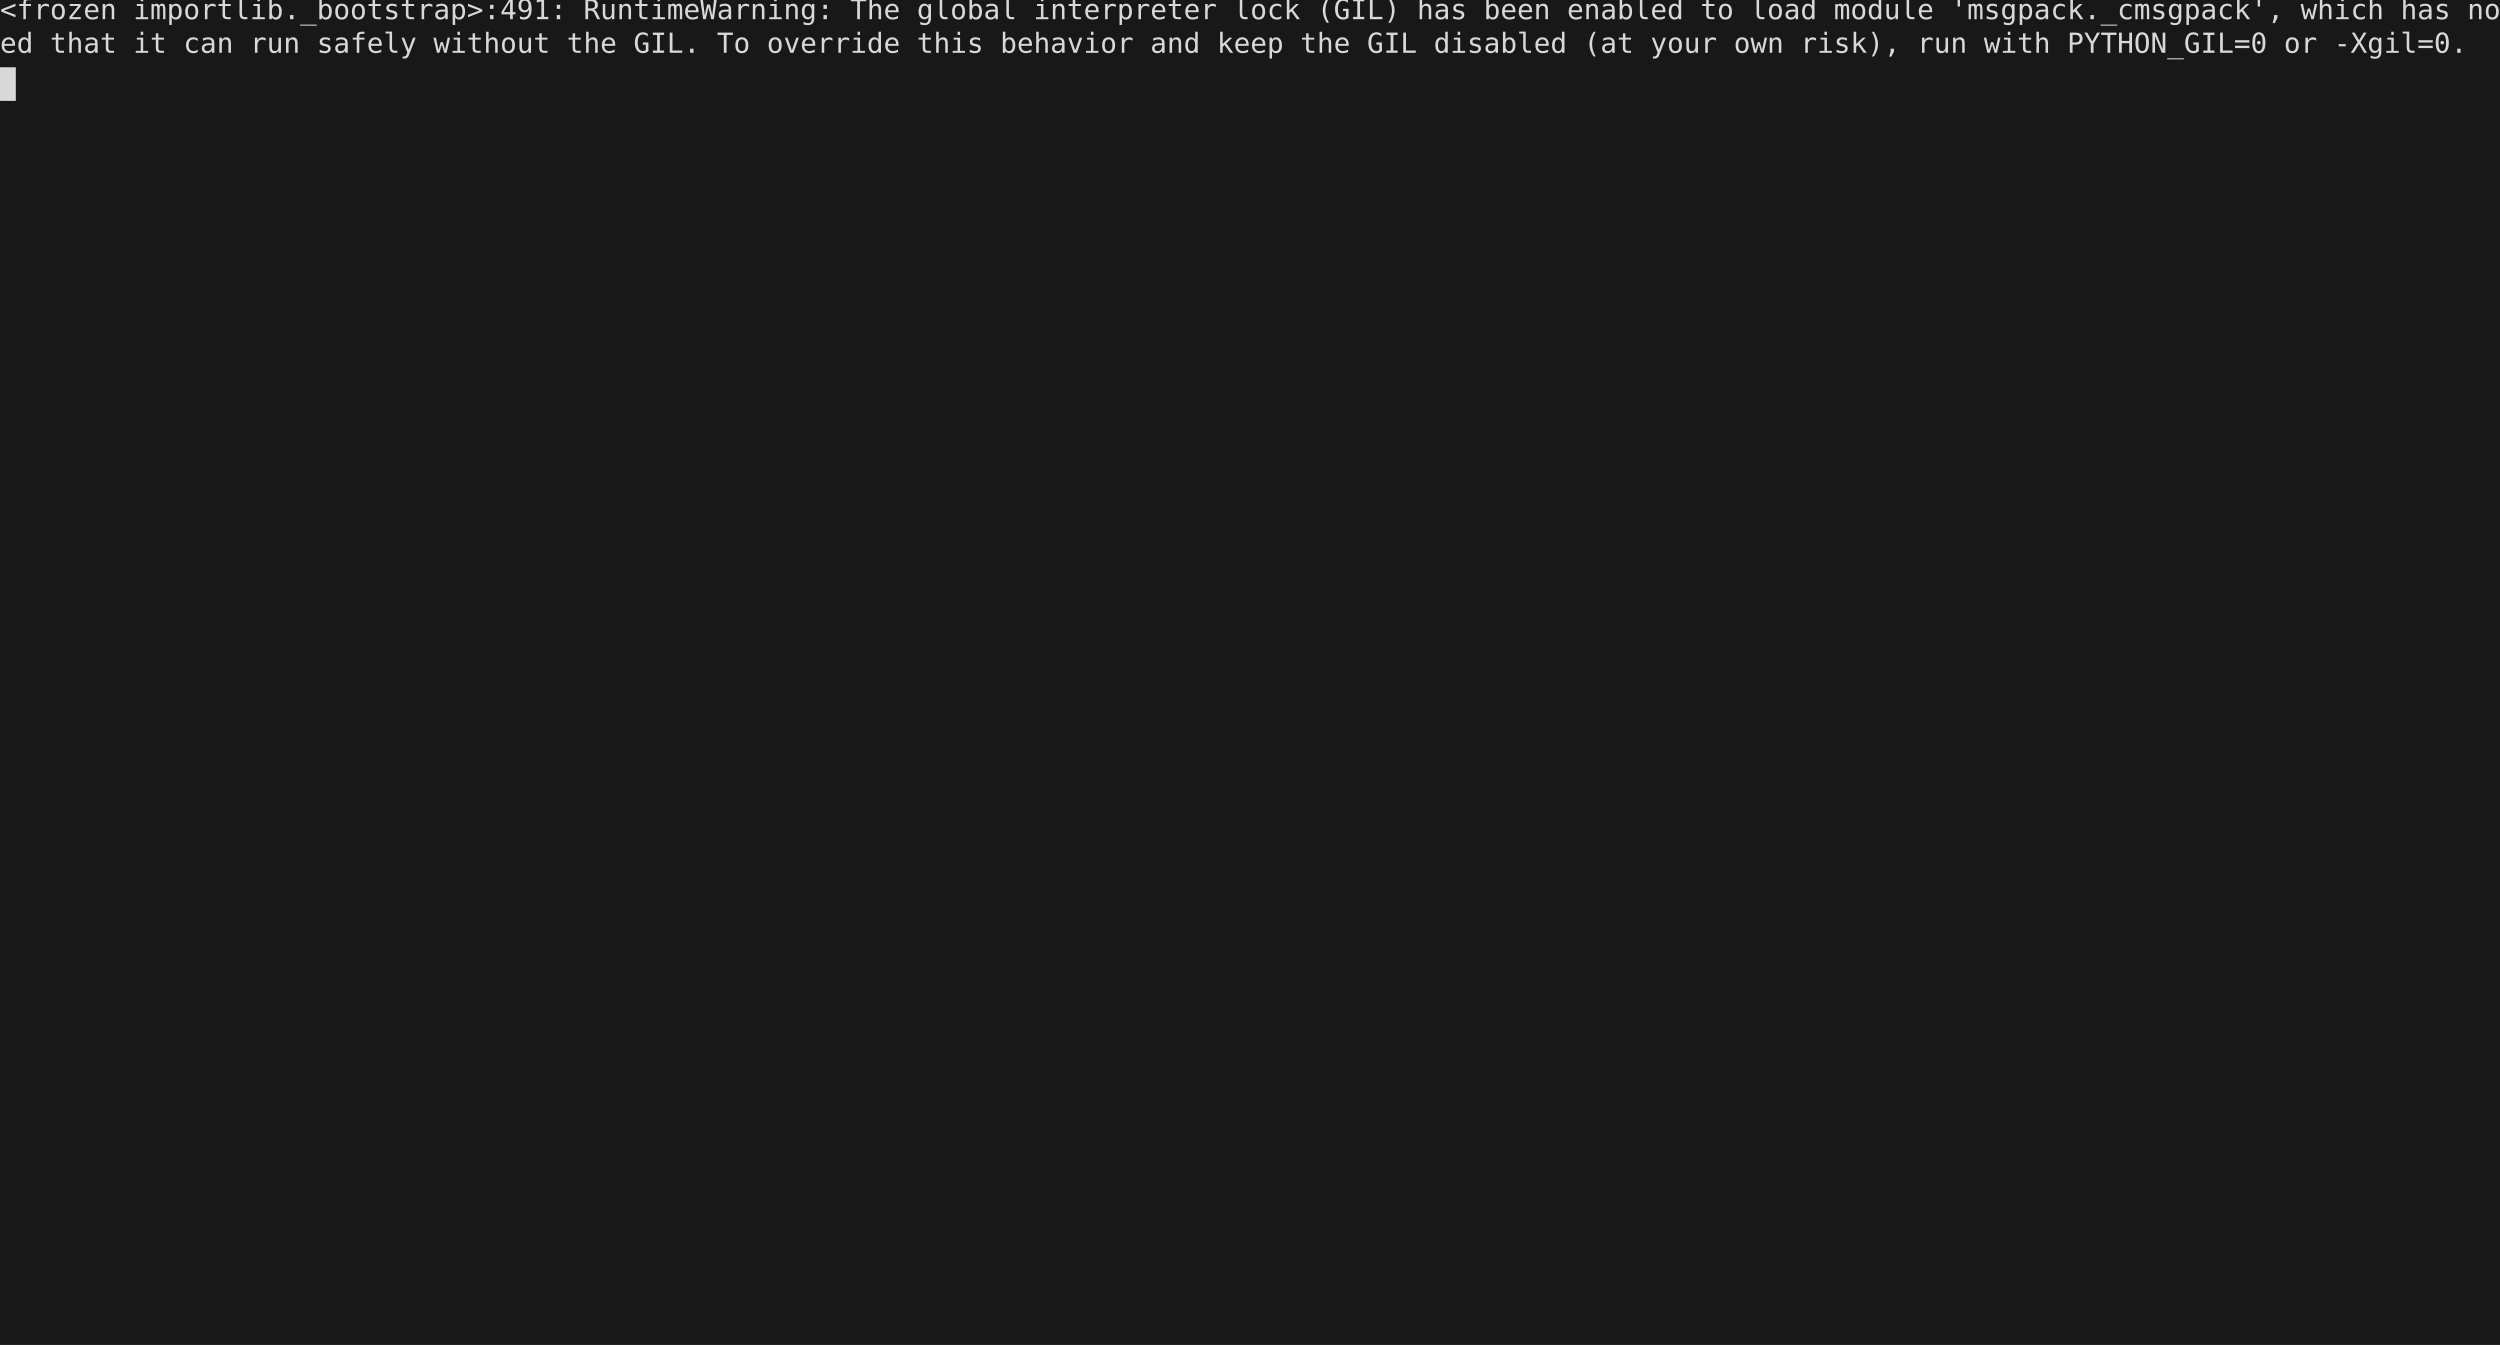
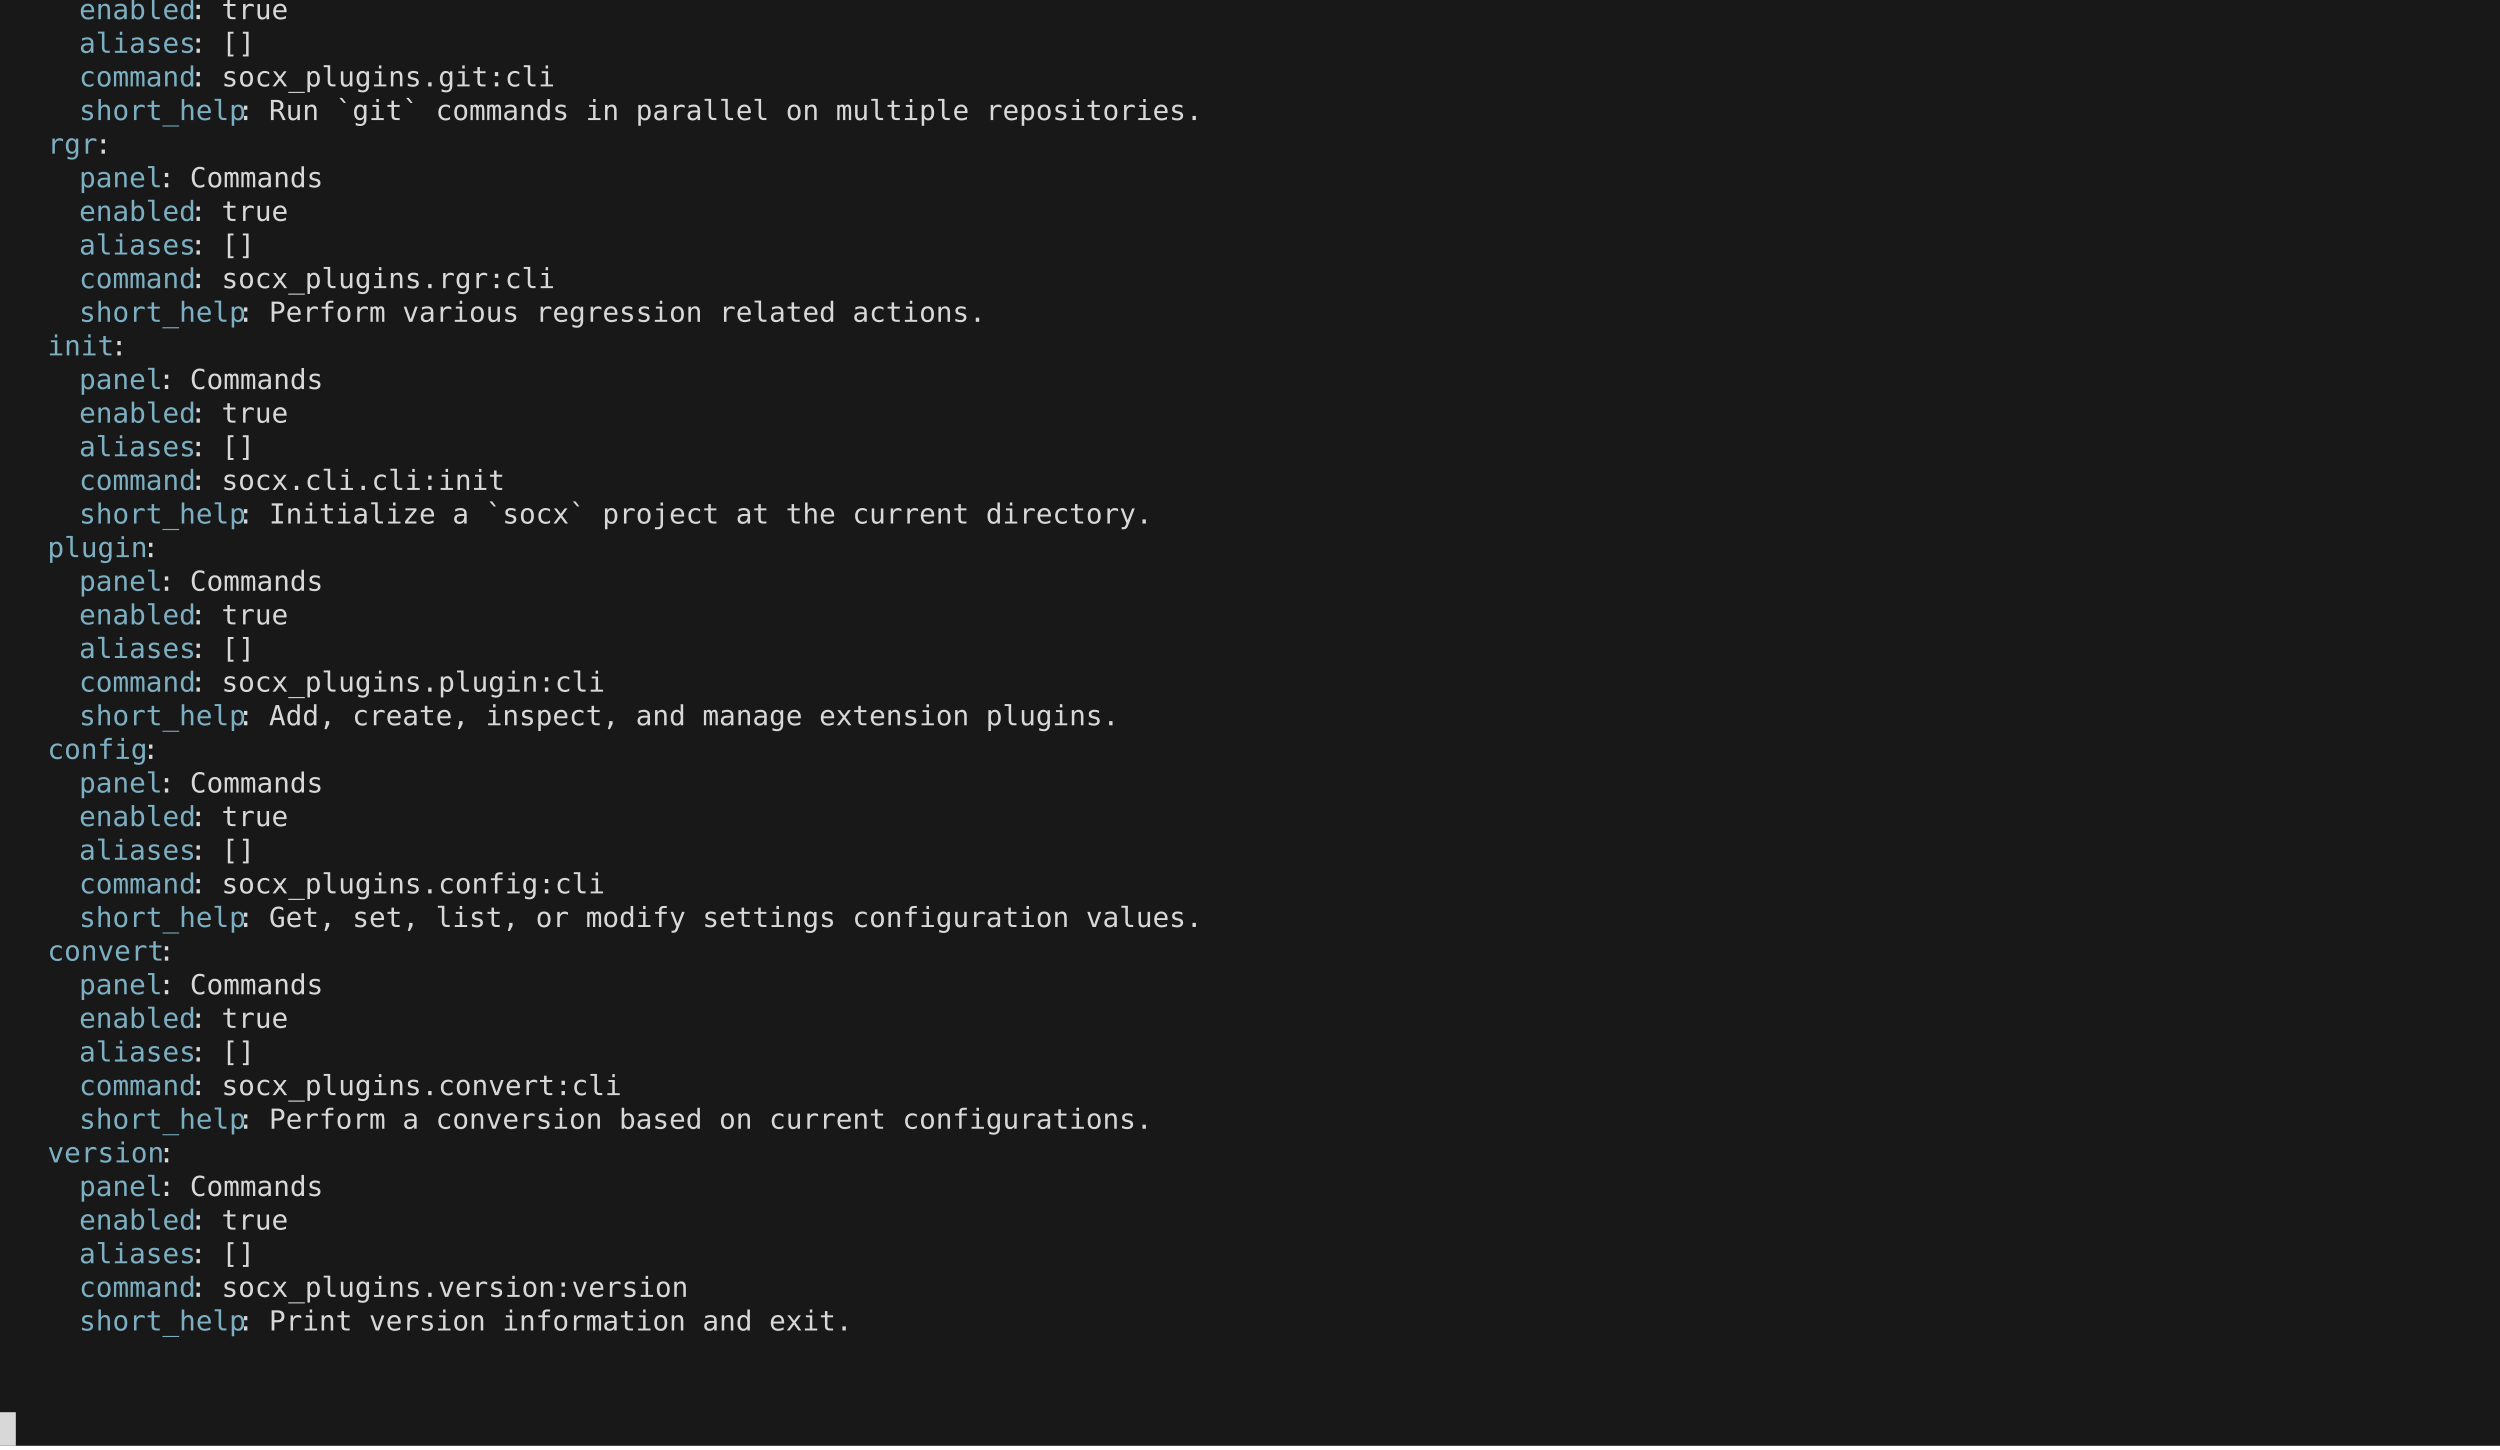
- <svg xmlns="http://www.w3.org/2000/svg" xmlns:ns1="https://github.com/nbedos/termtosvg" xmlns:xlink="http://www.w3.org/1999/xlink" id="terminal" baseProfile="full" viewBox="0 0 1264 682" width="1264" version="1.1">
+ <svg xmlns="http://www.w3.org/2000/svg" xmlns:ns1="https://github.com/nbedos/termtosvg" xmlns:xlink="http://www.w3.org/1999/xlink" id="terminal" baseProfile="full" viewBox="0 0 1264 733" width="1264" version="1.1">
  <defs>
    <ns1:template_settings>
-       <ns1:screen_geometry columns="158" rows="40" />
+       <ns1:screen_geometry columns="158" rows="43" />
      <ns1:animation type="css" />
    </ns1:template_settings>
    <style type="text/css" id="generated-style">#screen {
                font-family: 'DejaVu Sans Mono', monospace;
                font-style: normal;
                font-size: 14px;
            }

        text {
            dominant-baseline: text-before-edge;
            white-space: pre;
        }

            :root {
-                 --animation-duration: 3328ms;
+                 --animation-duration: 1000ms;
            }

            @keyframes roll {
                0.000%{transform:translateY(0px)}
- 9.856%{transform:translateY(-714px)}
- 100.000%{transform:translateY(-714px)}
+ 100.000%{transform:translateY(0px)}
            }

            #screen_view {
-                 animation-duration: 3328ms;
+                 animation-duration: 1000ms;
                animation-iteration-count:infinite;
                animation-name:roll;
                animation-timing-function: steps(1,end);
                animation-fill-mode: forwards;
            }
        </style>
    <style type="text/css" id="user-style">
            /* The colors defined below are the default 16 colors used for rendering text of the terminal. Adjust
               them as needed.
               base16-default-dark color theme (source: http://chriskempson.com/projects/base16/) */
            .foreground {fill: #d8d8d8;}
            .background {fill: #181818;}
            .color0 {fill: #181818;}
            .color1 {fill: #ab4642;}
            .color2 {fill: #a1b56c;}
            .color3 {fill: #f7ca88;}
            .color4 {fill: #7cafc2;}
            .color5 {fill: #ba8baf;}
            .color6 {fill: #86c1b9;}
            .color7 {fill: #d8d8d8;}
            .color8 {fill: #585858;}
            .color9 {fill: #ab4642;}
            .color10 {fill: #a1b56C;}
            .color11 {fill: #f7ca88;}
            .color12 {fill: #7cafc2;}
            .color13 {fill: #ba8baf;}
            .color14 {fill: #86c1b9;}
            .color15 {fill: #f8f8f8;}
        </style>
  </defs>
-   <svg id="screen" width="1264" height="680" viewBox="0 0 1264 680" preserveAspectRatio="xMidYMin slice">
+   <svg id="screen" width="1264" height="731" viewBox="0 0 1264 731" preserveAspectRatio="xMidYMin slice">
    <rect class="background" height="100%" width="100%" x="0" y="0" />
    <defs>
      <g id="g1">
-         <text x="0" textLength="1264" class="foreground">&lt;frozen importlib._bootstrap&gt;:491: RuntimeWarning: The global interpreter lock (GIL) has been enabled to load module 'msgpack._cmsgpack', which has not declar</text>
+         <text x="0" textLength="8" class="foreground"> </text>
+         <text x="8" textLength="32" class="color8">    </text>
+         <text x="40" textLength="56" class="color12">enabled</text>
+         <text x="96" textLength="8" class="foreground">:</text>
+         <text x="104" textLength="8" class="color8"> </text>
+         <text x="112" textLength="1152" class="foreground">true                                                                                                                                            </text>
      </g>
      <g id="g2">
-         <text x="0" textLength="1184" class="foreground">ed that it can run safely without the GIL. To override this behavior and keep the GIL disabled (at your own risk), run with PYTHON_GIL=0 or -Xgil=0.</text>
+         <text x="0" textLength="8" class="foreground"> </text>
+         <text x="8" textLength="32" class="color8">    </text>
+         <text x="40" textLength="56" class="color12">aliases</text>
+         <text x="96" textLength="8" class="foreground">:</text>
+         <text x="104" textLength="8" class="color8"> </text>
+         <text x="112" textLength="1152" class="foreground">[]                                                                                                                                              </text>
      </g>
      <g id="g3">
-         <text x="0" textLength="8" class="background"> </text>
+         <text x="0" textLength="8" class="foreground"> </text>
+         <text x="8" textLength="32" class="color8">    </text>
+         <text x="40" textLength="56" class="color12">command</text>
+         <text x="96" textLength="8" class="foreground">:</text>
+         <text x="104" textLength="8" class="color8"> </text>
+         <text x="112" textLength="1152" class="foreground">socx_plugins.git:cli                                                                                                                            </text>
      </g>
      <g id="g4">
+         <text x="0" textLength="8" class="foreground"> </text>
+         <text x="8" textLength="32" class="color8">    </text>
+         <text x="40" textLength="80" class="color12">short_help</text>
+         <text x="120" textLength="8" class="foreground">:</text>
+         <text x="128" textLength="8" class="color8"> </text>
+         <text x="136" textLength="1128" class="foreground">Run `git` commands in parallel on multiple repositories.                                                                                     </text>
+       </g>
+       <g id="g5">
+         <text x="0" textLength="8" class="foreground"> </text>
+         <text x="8" textLength="16" class="color8">  </text>
+         <text x="24" textLength="24" class="color12">rgr</text>
+         <text x="48" textLength="1216" class="foreground">:                                                                                                                                                       </text>
+       </g>
+       <g id="g6">
        <text x="0" textLength="8" class="foreground"> </text>
        <text x="8" textLength="32" class="color8">    </text>
        <text x="40" textLength="40" class="color12">panel</text>
        <text x="80" textLength="8" class="foreground">:</text>
        <text x="88" textLength="8" class="color8"> </text>
-         <text x="96" textLength="1168" class="foreground">commands                                                                                                                                          </text>
-       </g>
-       <g id="g5">
-         <text x="0" textLength="8" class="foreground"> </text>
-         <text x="8" textLength="32" class="color8">    </text>
-         <text x="40" textLength="32" class="color12">help</text>
-         <text x="72" textLength="8" class="foreground">:</text>
-         <text x="80" textLength="8" class="color8"> </text>
-         <text x="88" textLength="1176" class="foreground">print version information and exit.                                                                                                                </text>
-       </g>
-       <g id="g6">
+         <text x="96" textLength="1168" class="foreground">Commands                                                                                                                                          </text>
+       </g>
+       <g id="g7">
+         <text x="0" textLength="8" class="foreground"> </text>
+         <text x="8" textLength="32" class="color8">    </text>
+         <text x="40" textLength="56" class="color12">command</text>
+         <text x="96" textLength="8" class="foreground">:</text>
+         <text x="104" textLength="8" class="color8"> </text>
+         <text x="112" textLength="1152" class="foreground">socx_plugins.rgr:cli                                                                                                                            </text>
+       </g>
+       <g id="g8">
+         <text x="0" textLength="8" class="foreground"> </text>
+         <text x="8" textLength="32" class="color8">    </text>
+         <text x="40" textLength="80" class="color12">short_help</text>
+         <text x="120" textLength="8" class="foreground">:</text>
+         <text x="128" textLength="8" class="color8"> </text>
+         <text x="136" textLength="1128" class="foreground">Perform various regression related actions.                                                                                                  </text>
+       </g>
+       <g id="g9">
+         <text x="0" textLength="8" class="foreground"> </text>
+         <text x="8" textLength="16" class="color8">  </text>
+         <text x="24" textLength="32" class="color12">init</text>
+         <text x="56" textLength="1208" class="foreground">:                                                                                                                                                      </text>
+       </g>
+       <g id="g10">
+         <text x="0" textLength="8" class="foreground"> </text>
+         <text x="8" textLength="32" class="color8">    </text>
+         <text x="40" textLength="56" class="color12">command</text>
+         <text x="96" textLength="8" class="foreground">:</text>
+         <text x="104" textLength="8" class="color8"> </text>
+         <text x="112" textLength="1152" class="foreground">socx.cli.cli:init                                                                                                                               </text>
+       </g>
+       <g id="g11">
+         <text x="0" textLength="8" class="foreground"> </text>
+         <text x="8" textLength="32" class="color8">    </text>
+         <text x="40" textLength="80" class="color12">short_help</text>
+         <text x="120" textLength="8" class="foreground">:</text>
+         <text x="128" textLength="8" class="color8"> </text>
+         <text x="136" textLength="1128" class="foreground">Initialize a `socx` project at the current directory.                                                                                        </text>
+       </g>
+       <g id="g12">
+         <text x="0" textLength="8" class="foreground"> </text>
+         <text x="8" textLength="16" class="color8">  </text>
+         <text x="24" textLength="48" class="color12">plugin</text>
+         <text x="72" textLength="1192" class="foreground">:                                                                                                                                                    </text>
+       </g>
+       <g id="g13">
+         <text x="0" textLength="8" class="foreground"> </text>
+         <text x="8" textLength="32" class="color8">    </text>
+         <text x="40" textLength="56" class="color12">command</text>
+         <text x="96" textLength="8" class="foreground">:</text>
+         <text x="104" textLength="8" class="color8"> </text>
+         <text x="112" textLength="1152" class="foreground">socx_plugins.plugin:cli                                                                                                                         </text>
+       </g>
+       <g id="g14">
+         <text x="0" textLength="8" class="foreground"> </text>
+         <text x="8" textLength="32" class="color8">    </text>
+         <text x="40" textLength="80" class="color12">short_help</text>
+         <text x="120" textLength="8" class="foreground">:</text>
+         <text x="128" textLength="8" class="color8"> </text>
+         <text x="136" textLength="1128" class="foreground">Add, create, inspect, and manage extension plugins.                                                                                          </text>
+       </g>
+       <g id="g15">
+         <text x="0" textLength="8" class="foreground"> </text>
+         <text x="8" textLength="16" class="color8">  </text>
+         <text x="24" textLength="48" class="color12">config</text>
+         <text x="72" textLength="1192" class="foreground">:                                                                                                                                                    </text>
+       </g>
+       <g id="g16">
+         <text x="0" textLength="8" class="foreground"> </text>
+         <text x="8" textLength="32" class="color8">    </text>
+         <text x="40" textLength="56" class="color12">command</text>
+         <text x="96" textLength="8" class="foreground">:</text>
+         <text x="104" textLength="8" class="color8"> </text>
+         <text x="112" textLength="1152" class="foreground">socx_plugins.config:cli                                                                                                                         </text>
+       </g>
+       <g id="g17">
+         <text x="0" textLength="8" class="foreground"> </text>
+         <text x="8" textLength="32" class="color8">    </text>
+         <text x="40" textLength="80" class="color12">short_help</text>
+         <text x="120" textLength="8" class="foreground">:</text>
+         <text x="128" textLength="8" class="color8"> </text>
+         <text x="136" textLength="1128" class="foreground">Get, set, list, or modify settings configuration values.                                                                                     </text>
+       </g>
+       <g id="g18">
        <text x="0" textLength="8" class="foreground"> </text>
        <text x="8" textLength="16" class="color8">  </text>
        <text x="24" textLength="56" class="color12">convert</text>
        <text x="80" textLength="1184" class="foreground">:                                                                                                                                                   </text>
      </g>
-       <g id="g7">
+       <g id="g19">
        <text x="0" textLength="8" class="foreground"> </text>
        <text x="8" textLength="32" class="color8">    </text>
        <text x="40" textLength="56" class="color12">command</text>
        <text x="96" textLength="8" class="foreground">:</text>
        <text x="104" textLength="8" class="color8"> </text>
        <text x="112" textLength="1152" class="foreground">socx_plugins.convert:cli                                                                                                                        </text>
      </g>
-       <g id="g8">
-         <text x="0" textLength="8" class="foreground"> </text>
-         <text x="8" textLength="32" class="color8">    </text>
-         <text x="40" textLength="56" class="color12">aliases</text>
-         <text x="96" textLength="8" class="foreground">:</text>
-         <text x="104" textLength="8" class="color8"> </text>
-         <text x="112" textLength="1152" class="foreground">[]                                                                                                                                              </text>
-       </g>
-       <g id="g9">
-         <text x="0" textLength="8" class="foreground"> </text>
-         <text x="8" textLength="32" class="color8">    </text>
-         <text x="40" textLength="56" class="color12">enabled</text>
-         <text x="96" textLength="8" class="foreground">:</text>
-         <text x="104" textLength="8" class="color8"> </text>
-         <text x="112" textLength="1152" class="foreground">true                                                                                                                                            </text>
-       </g>
-       <g id="g10">
-         <text x="0" textLength="8" class="foreground"> </text>
-         <text x="8" textLength="32" class="color8">    </text>
-         <text x="40" textLength="32" class="color12">help</text>
-         <text x="72" textLength="8" class="foreground">:</text>
-         <text x="80" textLength="8" class="color8"> </text>
-         <text x="88" textLength="1176" class="foreground">perform a conversion based on current configurations.                                                                                              </text>
-       </g>
-       <g id="g11">
-         <text x="0" textLength="8" class="foreground"> </text>
-         <text x="8" textLength="16" class="color8">  </text>
-         <text x="24" textLength="48" class="color12">config</text>
-         <text x="72" textLength="1192" class="foreground">:                                                                                                                                                    </text>
-       </g>
-       <g id="g12">
-         <text x="0" textLength="8" class="foreground"> </text>
-         <text x="8" textLength="32" class="color8">    </text>
-         <text x="40" textLength="56" class="color12">command</text>
-         <text x="96" textLength="8" class="foreground">:</text>
-         <text x="104" textLength="8" class="color8"> </text>
-         <text x="112" textLength="1152" class="foreground">socx_plugins.config:cli                                                                                                                         </text>
-       </g>
-       <g id="g13">
-         <text x="0" textLength="8" class="foreground"> </text>
-         <text x="8" textLength="32" class="color8">    </text>
-         <text x="40" textLength="32" class="color12">help</text>
-         <text x="72" textLength="8" class="foreground">:</text>
-         <text x="80" textLength="8" class="color8"> </text>
-         <text x="88" textLength="1176" class="foreground">get, set, list, or modify settings configuration values.                                                                                           </text>
-       </g>
-       <g id="g14">
-         <text x="0" textLength="8" class="foreground"> </text>
-         <text x="8" textLength="16" class="color8">  </text>
-         <text x="24" textLength="48" class="color12">plugin</text>
-         <text x="72" textLength="1192" class="foreground">:                                                                                                                                                    </text>
-       </g>
-       <g id="g15">
-         <text x="0" textLength="8" class="foreground"> </text>
-         <text x="8" textLength="32" class="color8">    </text>
-         <text x="40" textLength="56" class="color12">command</text>
-         <text x="96" textLength="8" class="foreground">:</text>
-         <text x="104" textLength="8" class="color8"> </text>
-         <text x="112" textLength="1152" class="foreground">socx_plugins.plugin:cli                                                                                                                         </text>
-       </g>
-       <g id="g16">
-         <text x="0" textLength="8" class="foreground"> </text>
-         <text x="8" textLength="32" class="color8">    </text>
-         <text x="40" textLength="32" class="color12">help</text>
-         <text x="72" textLength="8" class="foreground">:</text>
-         <text x="80" textLength="8" class="color8"> </text>
-         <text x="88" textLength="1176" class="foreground">add, create, inspect, and manage extension plugins.                                                                                                </text>
-       </g>
-       <g id="g17">
-         <text x="0" textLength="8" class="foreground"> </text>
-         <text x="8" textLength="16" class="color8">  </text>
-         <text x="24" textLength="24" class="color12">rgr</text>
-         <text x="48" textLength="1216" class="foreground">:                                                                                                                                                       </text>
-       </g>
-       <g id="g18">
-         <text x="0" textLength="8" class="foreground"> </text>
-         <text x="8" textLength="32" class="color8">    </text>
-         <text x="40" textLength="56" class="color12">command</text>
-         <text x="96" textLength="8" class="foreground">:</text>
-         <text x="104" textLength="8" class="color8"> </text>
-         <text x="112" textLength="1152" class="foreground">socx_plugins.rgr:cli                                                                                                                            </text>
-       </g>
-       <g id="g19">
-         <text x="0" textLength="8" class="foreground"> </text>
-         <text x="8" textLength="32" class="color8">    </text>
-         <text x="40" textLength="32" class="color12">help</text>
-         <text x="72" textLength="8" class="foreground">:</text>
-         <text x="80" textLength="8" class="color8"> </text>
-         <text x="88" textLength="1176" class="foreground">perform various regression related actions.                                                                                                        </text>
-       </g>
      <g id="g20">
        <text x="0" textLength="8" class="foreground"> </text>
-         <text x="8" textLength="16" class="color8">  </text>
-         <text x="24" textLength="24" class="color12">git</text>
-         <text x="48" textLength="1216" class="foreground">:                                                                                                                                                       </text>
+         <text x="8" textLength="32" class="color8">    </text>
+         <text x="40" textLength="80" class="color12">short_help</text>
+         <text x="120" textLength="8" class="foreground">:</text>
+         <text x="128" textLength="8" class="color8"> </text>
+         <text x="136" textLength="1128" class="foreground">Perform a conversion based on current configurations.                                                                                        </text>
      </g>
      <g id="g21">
        <text x="0" textLength="8" class="foreground"> </text>
-         <text x="8" textLength="32" class="color8">    </text>
-         <text x="40" textLength="48" class="color12">epilog</text>
-         <text x="88" textLength="8" class="foreground">:</text>
-         <text x="96" textLength="8" class="color8"> </text>
-         <text x="104" textLength="16" class="color3">"&gt;</text>
-         <text x="120" textLength="8" class="color9"> </text>
-         <text x="128" textLength="128" class="color3">***note***\n&gt;\n&gt;</text>
-         <text x="256" textLength="8" class="color9"> </text>
-         <text x="264" textLength="24" class="color3">for</text>
-         <text x="288" textLength="8" class="color9"> </text>
-         <text x="296" textLength="8" class="color3">a</text>
-         <text x="304" textLength="8" class="color9"> </text>
-         <text x="312" textLength="32" class="color3">more</text>
-         <text x="344" textLength="8" class="color9"> </text>
-         <text x="352" textLength="64" class="color3">in-depth</text>
-         <text x="416" textLength="8" class="color9"> </text>
-         <text x="424" textLength="88" class="color3">explanation</text>
-         <text x="512" textLength="8" class="color9"> </text>
-         <text x="520" textLength="32" class="color3">with</text>
-         <text x="552" textLength="8" class="color9"> </text>
-         <text x="560" textLength="56" class="color3">working</text>
-         <text x="616" textLength="8" class="color9"> </text>
-         <text x="624" textLength="72" class="color3">examples,</text>
-         <text x="696" textLength="568" class="foreground">                                                                       </text>
+         <text x="8" textLength="16" class="color8">  </text>
+         <text x="24" textLength="56" class="color12">version</text>
+         <text x="80" textLength="1184" class="foreground">:                                                                                                                                                   </text>
      </g>
      <g id="g22">
        <text x="0" textLength="8" class="foreground"> </text>
-         <text x="8" textLength="48" class="color8">      </text>
-         <text x="56" textLength="24" class="color3">run</text>
-         <text x="80" textLength="8" class="color9"> </text>
-         <text x="88" textLength="40" class="color3">`socx</text>
-         <text x="128" textLength="8" class="color9"> </text>
-         <text x="136" textLength="48" class="color3">git\n&gt;</text>
-         <text x="184" textLength="8" class="color9"> </text>
-         <text x="192" textLength="64" class="color3">help`\n"</text>
-         <text x="256" textLength="1008" class="foreground">                                                                                                                              </text>
+         <text x="8" textLength="32" class="color8">    </text>
+         <text x="40" textLength="56" class="color12">command</text>
+         <text x="96" textLength="8" class="foreground">:</text>
+         <text x="104" textLength="8" class="color8"> </text>
+         <text x="112" textLength="1152" class="foreground">socx_plugins.version:version                                                                                                                    </text>
      </g>
      <g id="g23">
        <text x="0" textLength="8" class="foreground"> </text>
        <text x="8" textLength="32" class="color8">    </text>
-         <text x="40" textLength="56" class="color12">command</text>
-         <text x="96" textLength="8" class="foreground">:</text>
-         <text x="104" textLength="8" class="color8"> </text>
-         <text x="112" textLength="1152" class="foreground">socx_plugins.git:cli                                                                                                                            </text>
+         <text x="40" textLength="80" class="color12">short_help</text>
+         <text x="120" textLength="8" class="foreground">:</text>
+         <text x="128" textLength="8" class="color8"> </text>
+         <text x="136" textLength="1128" class="foreground">Print version information and exit.                                                                                                          </text>
      </g>
      <g id="g24">
-         <text x="0" textLength="8" class="foreground"> </text>
-         <text x="8" textLength="32" class="color8">    </text>
-         <text x="40" textLength="32" class="color12">help</text>
-         <text x="72" textLength="8" class="foreground">:</text>
-         <text x="80" textLength="8" class="color8"> </text>
-         <text x="88" textLength="1176" class="foreground">run `git` commands in parallel on multiple repositories.                                                                                           </text>
+         <text x="0" textLength="1264" class="foreground">                                                                                                                                                              </text>
      </g>
      <g id="g25">
-         <text x="0" textLength="8" class="foreground"> </text>
-         <text x="8" textLength="16" class="color8">  </text>
-         <text x="24" textLength="32" class="color12">init</text>
-         <text x="56" textLength="1208" class="foreground">:                                                                                                                                                      </text>
-       </g>
-       <g id="g26">
-         <text x="0" textLength="8" class="foreground"> </text>
-         <text x="8" textLength="32" class="color8">    </text>
-         <text x="40" textLength="32" class="color12">help</text>
-         <text x="72" textLength="8" class="foreground">:</text>
-         <text x="80" textLength="8" class="color8"> </text>
-         <text x="88" textLength="88" class="color3">"initialize</text>
-         <text x="176" textLength="8" class="color9"> </text>
-         <text x="184" textLength="24" class="color3">and</text>
-         <text x="208" textLength="8" class="color9"> </text>
-         <text x="216" textLength="40" class="color3">setup</text>
-         <text x="256" textLength="8" class="color9"> </text>
-         <text x="264" textLength="80" class="color3">`socx-cli`</text>
-         <text x="344" textLength="8" class="color9"> </text>
-         <text x="352" textLength="16" class="color3">on</text>
-         <text x="368" textLength="8" class="color9"> </text>
-         <text x="376" textLength="32" class="color3">your</text>
-         <text x="408" textLength="8" class="color9"> </text>
-         <text x="416" textLength="40" class="color3">local</text>
-         <text x="456" textLength="8" class="color9"> </text>
-         <text x="464" textLength="64" class="color3">user.\n"</text>
-         <text x="528" textLength="736" class="foreground">                                                                                            </text>
-       </g>
-       <g id="g27">
-         <text x="0" textLength="8" class="foreground"> </text>
-         <text x="8" textLength="32" class="color8">    </text>
-         <text x="40" textLength="48" class="color12">script</text>
-         <text x="88" textLength="8" class="foreground">:</text>
-         <text x="96" textLength="8" class="color8"> </text>
-         <text x="104" textLength="1160" class="foreground">/home/skimhi/.project/git/users/sagikimhi/python/socx-cli/bin/setup                                                                              </text>
-       </g>
-       <g id="g28">
-         <text x="0" textLength="1264" class="foreground">                                                                                                                                                              </text>
+         <text x="0" textLength="8" class="background"> </text>
      </g>
    </defs>
    <g id="screen_view">
      <g>
        <use xlink:href="#g1" y="0" />
        <use xlink:href="#g2" y="17" />
-         <rect x="0" y="34" width="8" height="17" class="foreground" />
        <use xlink:href="#g3" y="34" />
-       </g>
-       <g>
-         <use xlink:href="#g4" y="714" />
-         <use xlink:href="#g5" y="731" />
-         <use xlink:href="#g6" y="748" />
-         <use xlink:href="#g7" y="765" />
-         <use xlink:href="#g8" y="782" />
-         <use xlink:href="#g9" y="799" />
-         <use xlink:href="#g4" y="816" />
-         <use xlink:href="#g10" y="833" />
-         <use xlink:href="#g11" y="850" />
-         <use xlink:href="#g12" y="867" />
-         <use xlink:href="#g8" y="884" />
-         <use xlink:href="#g9" y="901" />
-         <use xlink:href="#g4" y="918" />
-         <use xlink:href="#g13" y="935" />
-         <use xlink:href="#g14" y="952" />
-         <use xlink:href="#g15" y="969" />
-         <use xlink:href="#g8" y="986" />
-         <use xlink:href="#g9" y="1003" />
-         <use xlink:href="#g4" y="1020" />
-         <use xlink:href="#g16" y="1037" />
-         <use xlink:href="#g17" y="1054" />
-         <use xlink:href="#g18" y="1071" />
-         <use xlink:href="#g8" y="1088" />
-         <use xlink:href="#g9" y="1105" />
-         <use xlink:href="#g4" y="1122" />
-         <use xlink:href="#g19" y="1139" />
-         <use xlink:href="#g20" y="1156" />
-         <use xlink:href="#g21" y="1173" />
-         <use xlink:href="#g22" y="1190" />
-         <use xlink:href="#g23" y="1207" />
-         <use xlink:href="#g8" y="1224" />
-         <use xlink:href="#g9" y="1241" />
-         <use xlink:href="#g4" y="1258" />
-         <use xlink:href="#g24" y="1275" />
-         <use xlink:href="#g25" y="1292" />
-         <use xlink:href="#g26" y="1309" />
-         <use xlink:href="#g27" y="1326" />
-         <use xlink:href="#g28" y="1343" />
-         <use xlink:href="#g28" y="1360" />
-         <rect x="0" y="1377" width="8" height="17" class="foreground" />
-         <use xlink:href="#g3" y="1377" />
+         <use xlink:href="#g4" y="51" />
+         <use xlink:href="#g5" y="68" />
+         <use xlink:href="#g6" y="85" />
+         <use xlink:href="#g1" y="102" />
+         <use xlink:href="#g2" y="119" />
+         <use xlink:href="#g7" y="136" />
+         <use xlink:href="#g8" y="153" />
+         <use xlink:href="#g9" y="170" />
+         <use xlink:href="#g6" y="187" />
+         <use xlink:href="#g1" y="204" />
+         <use xlink:href="#g2" y="221" />
+         <use xlink:href="#g10" y="238" />
+         <use xlink:href="#g11" y="255" />
+         <use xlink:href="#g12" y="272" />
+         <use xlink:href="#g6" y="289" />
+         <use xlink:href="#g1" y="306" />
+         <use xlink:href="#g2" y="323" />
+         <use xlink:href="#g13" y="340" />
+         <use xlink:href="#g14" y="357" />
+         <use xlink:href="#g15" y="374" />
+         <use xlink:href="#g6" y="391" />
+         <use xlink:href="#g1" y="408" />
+         <use xlink:href="#g2" y="425" />
+         <use xlink:href="#g16" y="442" />
+         <use xlink:href="#g17" y="459" />
+         <use xlink:href="#g18" y="476" />
+         <use xlink:href="#g6" y="493" />
+         <use xlink:href="#g1" y="510" />
+         <use xlink:href="#g2" y="527" />
+         <use xlink:href="#g19" y="544" />
+         <use xlink:href="#g20" y="561" />
+         <use xlink:href="#g21" y="578" />
+         <use xlink:href="#g6" y="595" />
+         <use xlink:href="#g1" y="612" />
+         <use xlink:href="#g2" y="629" />
+         <use xlink:href="#g22" y="646" />
+         <use xlink:href="#g23" y="663" />
+         <use xlink:href="#g24" y="680" />
+         <use xlink:href="#g24" y="697" />
+         <rect x="0" y="714" width="8" height="17" class="foreground" />
+         <use xlink:href="#g25" y="714" />
      </g>
    </g>
  </svg>
</svg>
